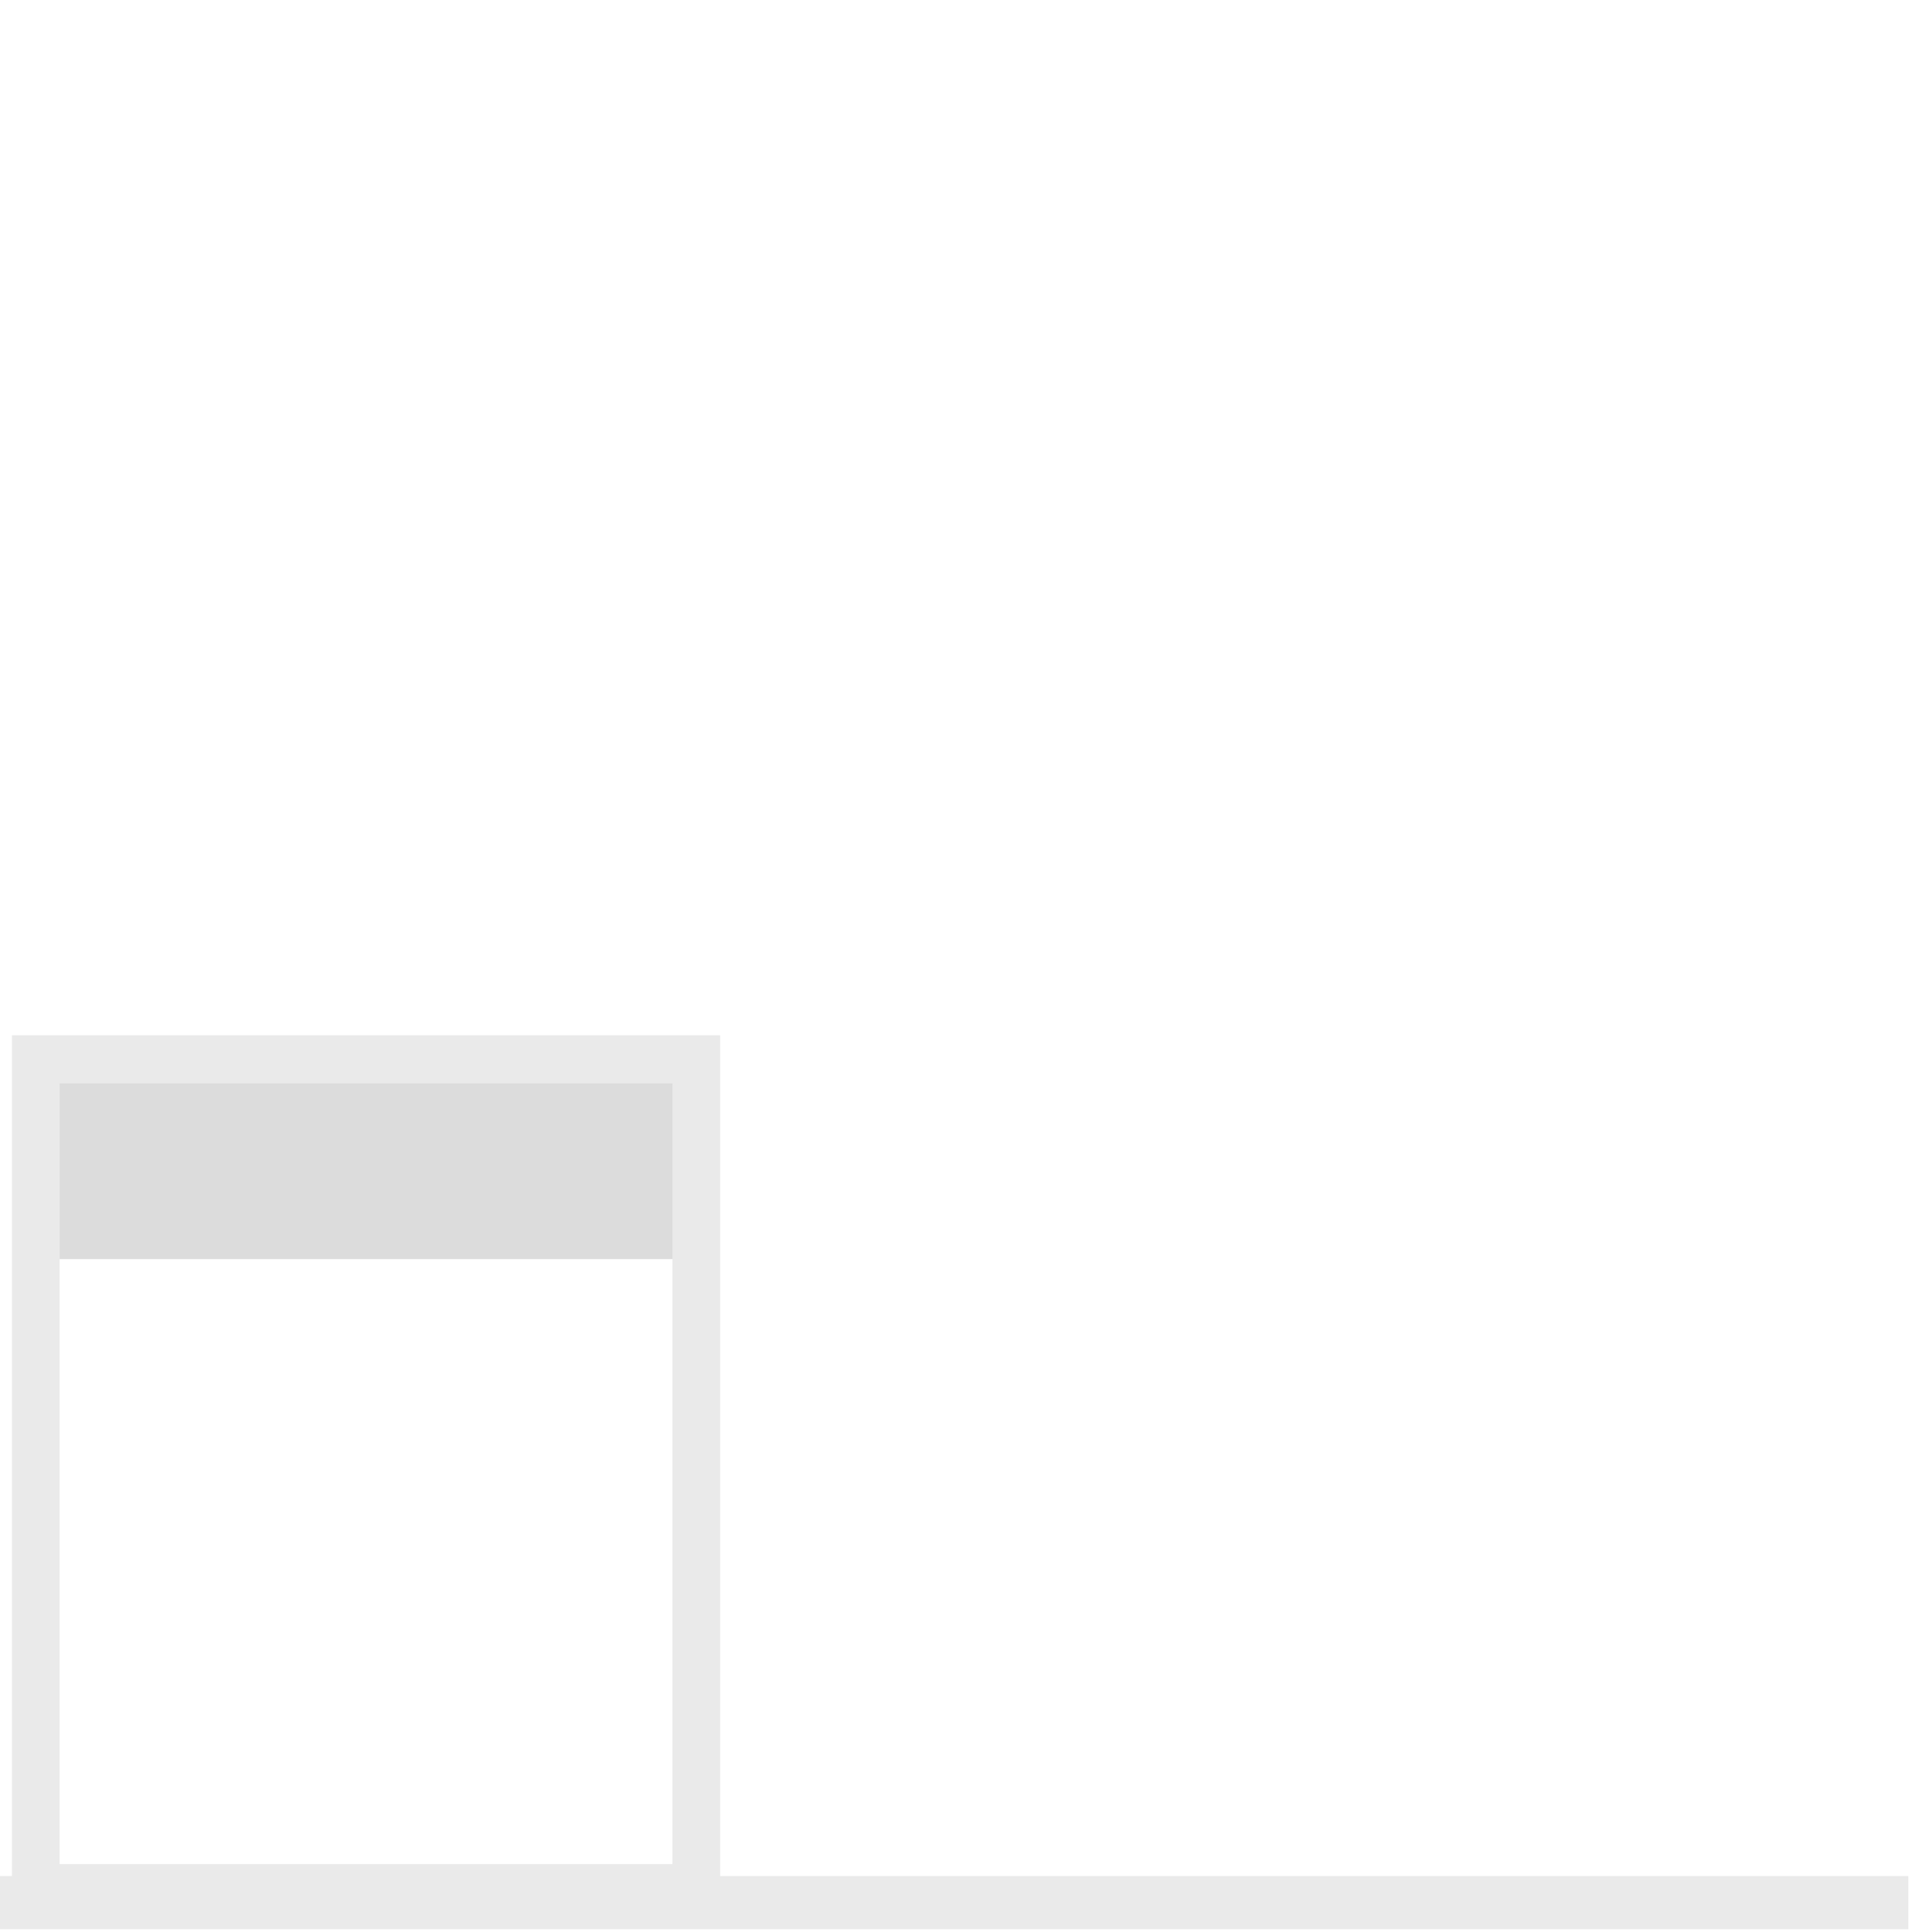
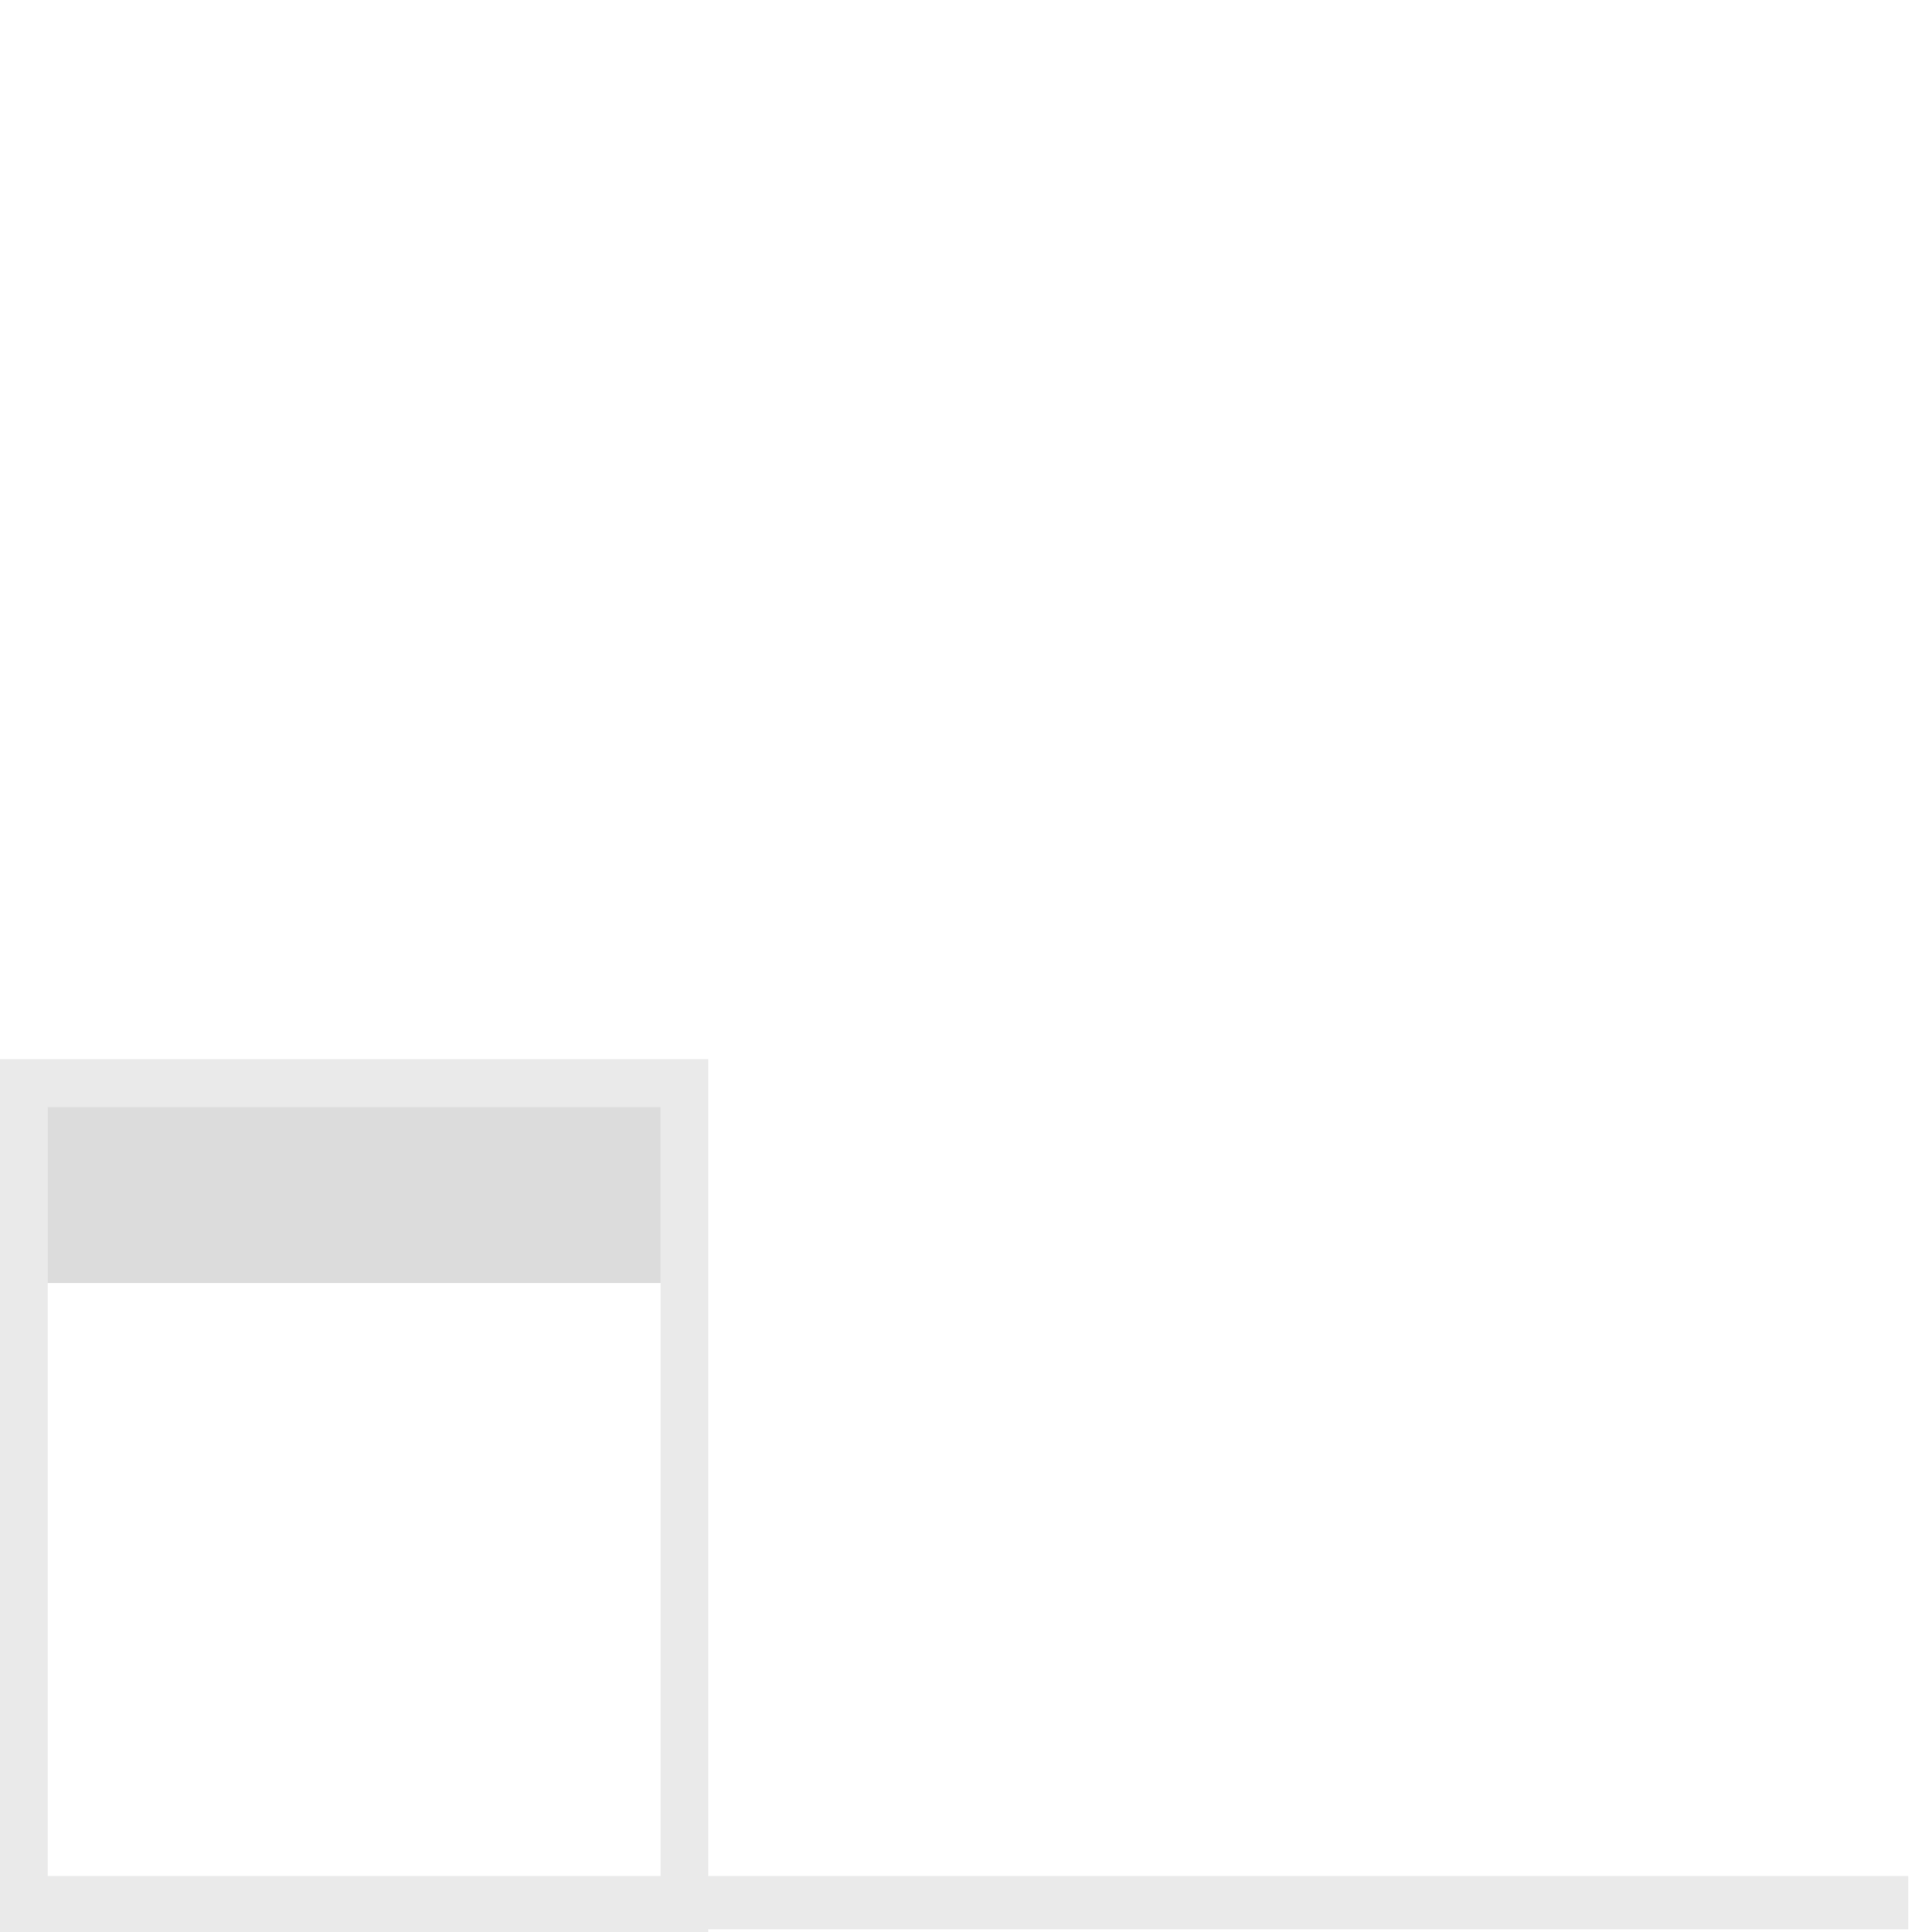
<svg xmlns="http://www.w3.org/2000/svg" version="1.1" x="0px" y="0px" viewBox="0 0 160 162" style="enable-background:new 0 0 160 162;" xml:space="preserve">
  <g id="Layer_1">
-     <path id="Rectangle" style="fill:#EAEAEA;" d="M-0.502,161.769H160v-4.462H-0.502V161.769z" />
+     <path id="Rectangle" style="fill:#EAEAEA;" d="M0.498,161.769H160v-4.462H0.498V161.769z" />
  </g>
  <g id="Layer_2">
-     <rect x="3" y="90.808" style="fill:#DCDCDC;" width="55.379" height="14.767" />
-     <rect x="3" y="88.808" style="fill:none;stroke:#EAEAEA;stroke-width:4;" width="55.379" height="69.5" />
+     <rect x="2" y="92.808" style="fill:#DCDCDC;" width="55.379" height="14.767" />
+     <rect x="2" y="90.808" style="fill:none;stroke:#EAEAEA;stroke-width:4;" width="55.379" height="69.5" />
  </g>
</svg>
